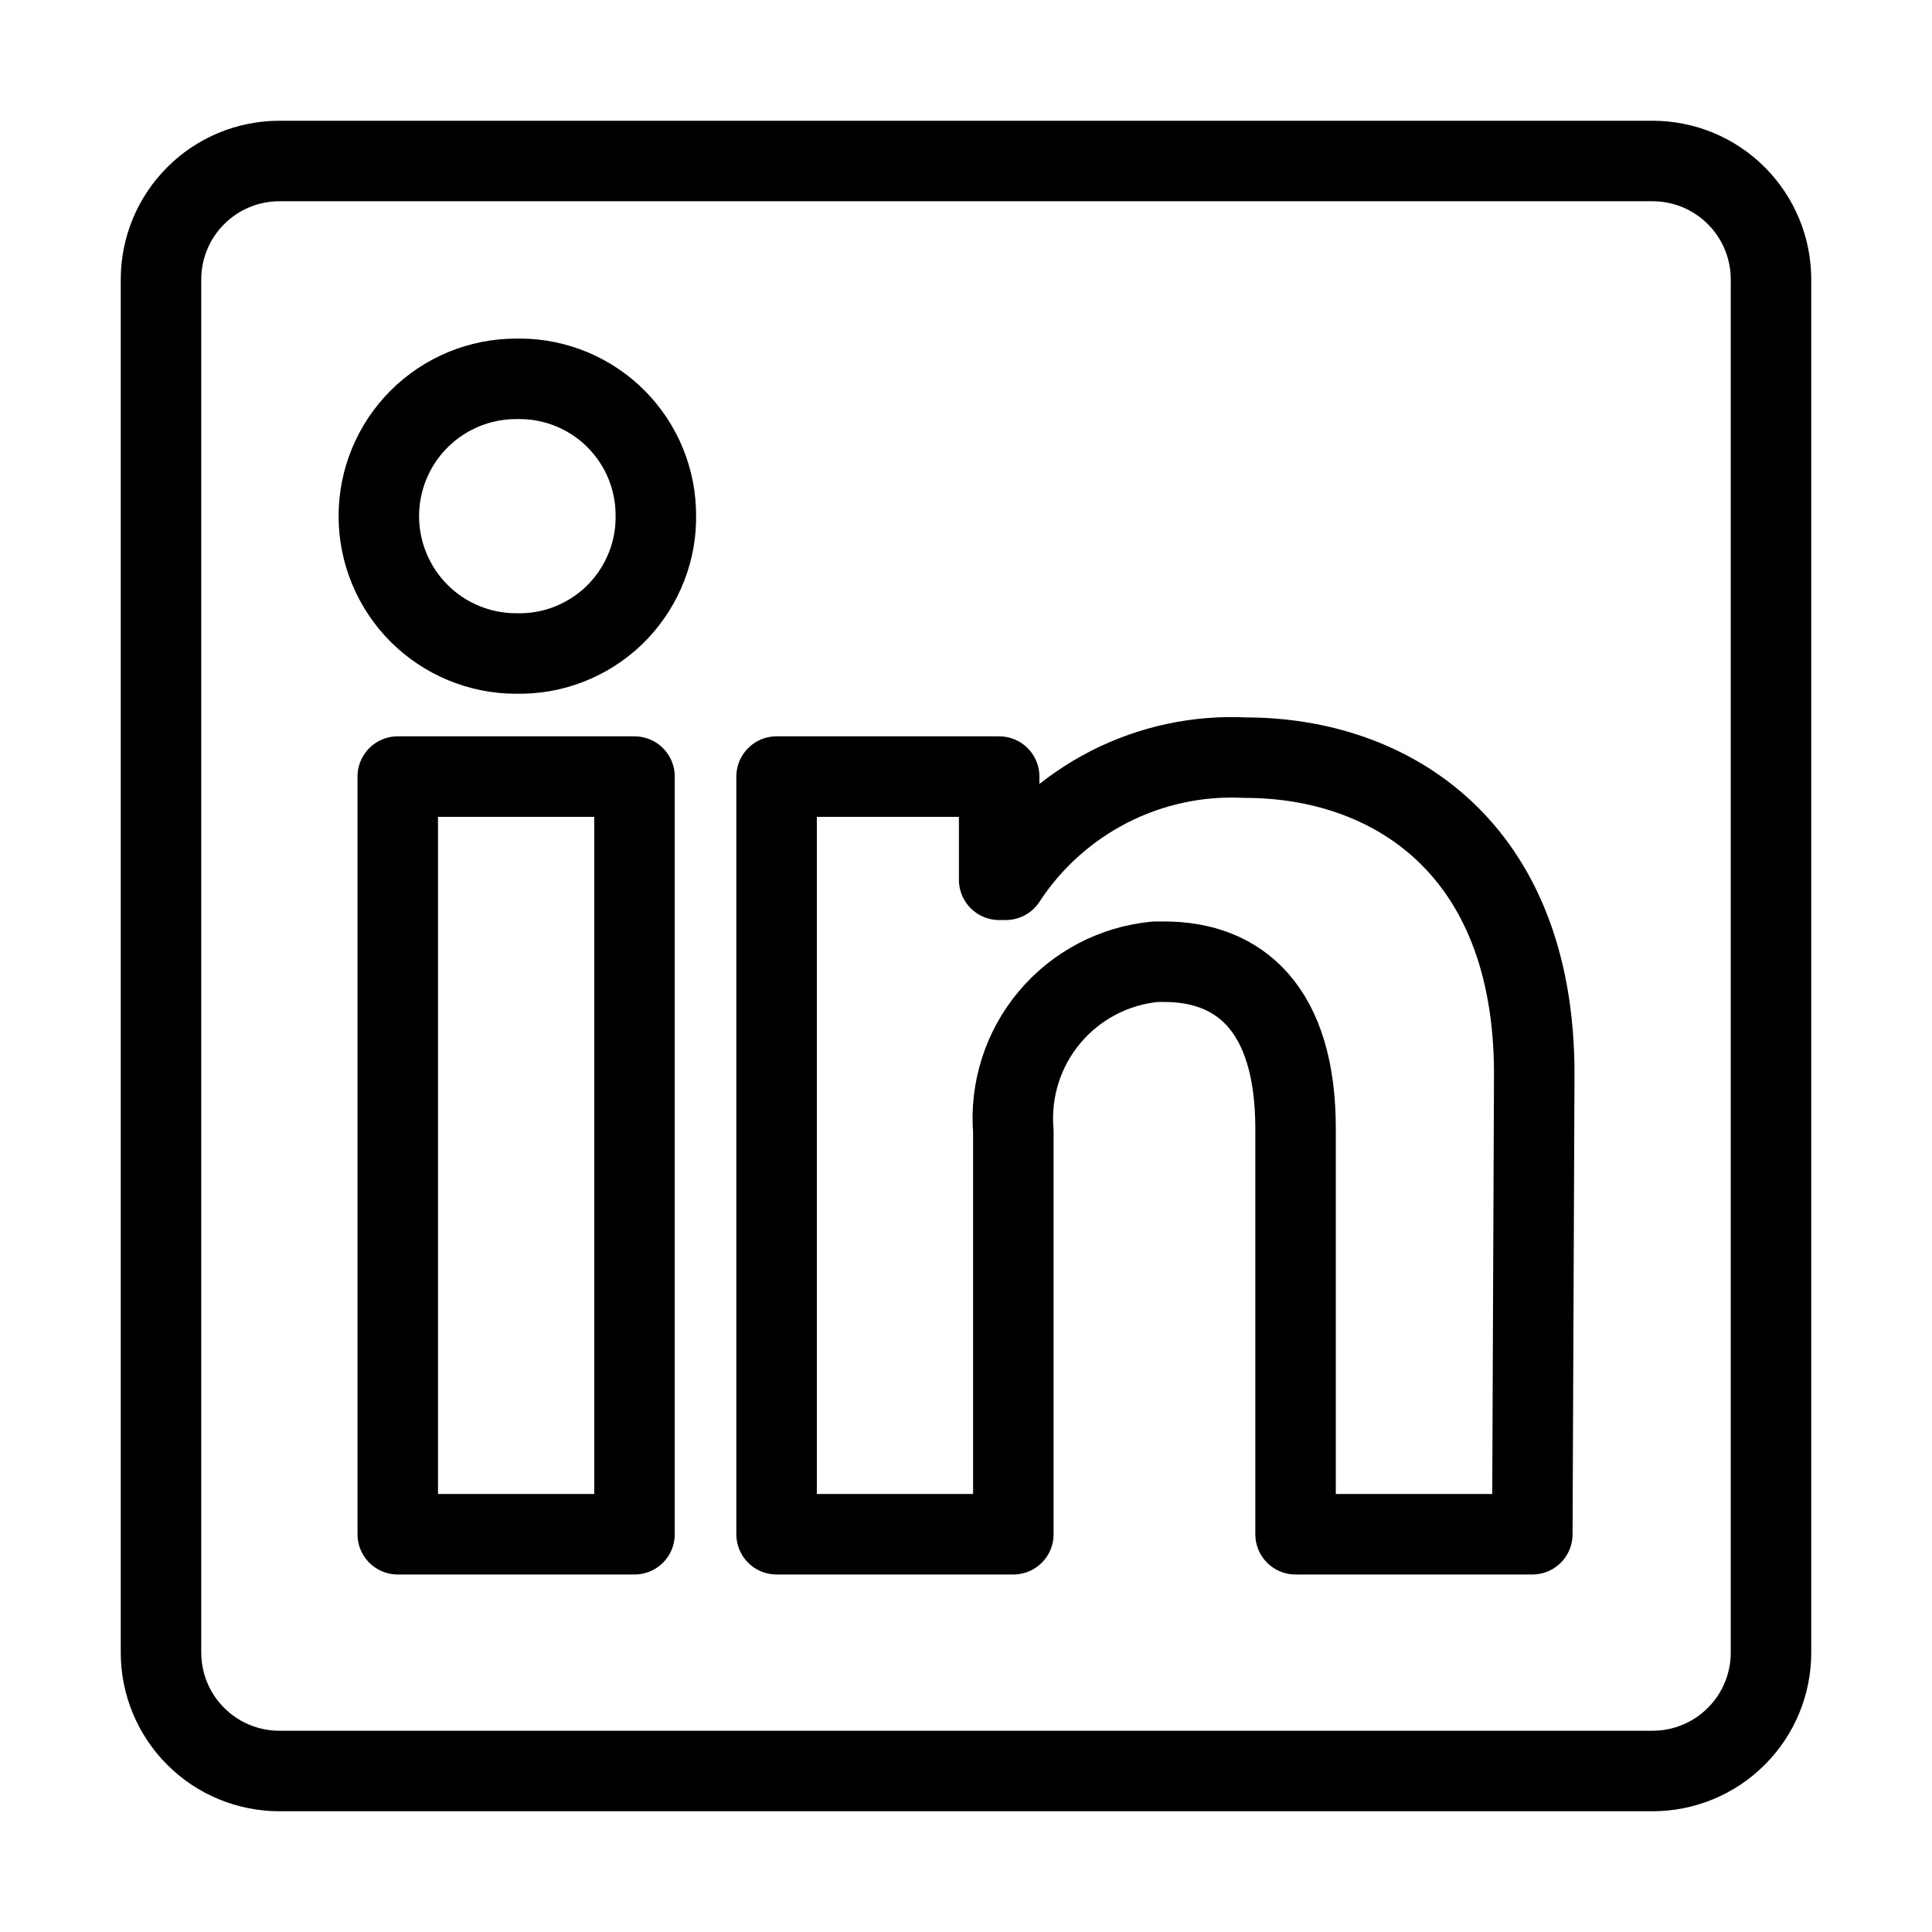
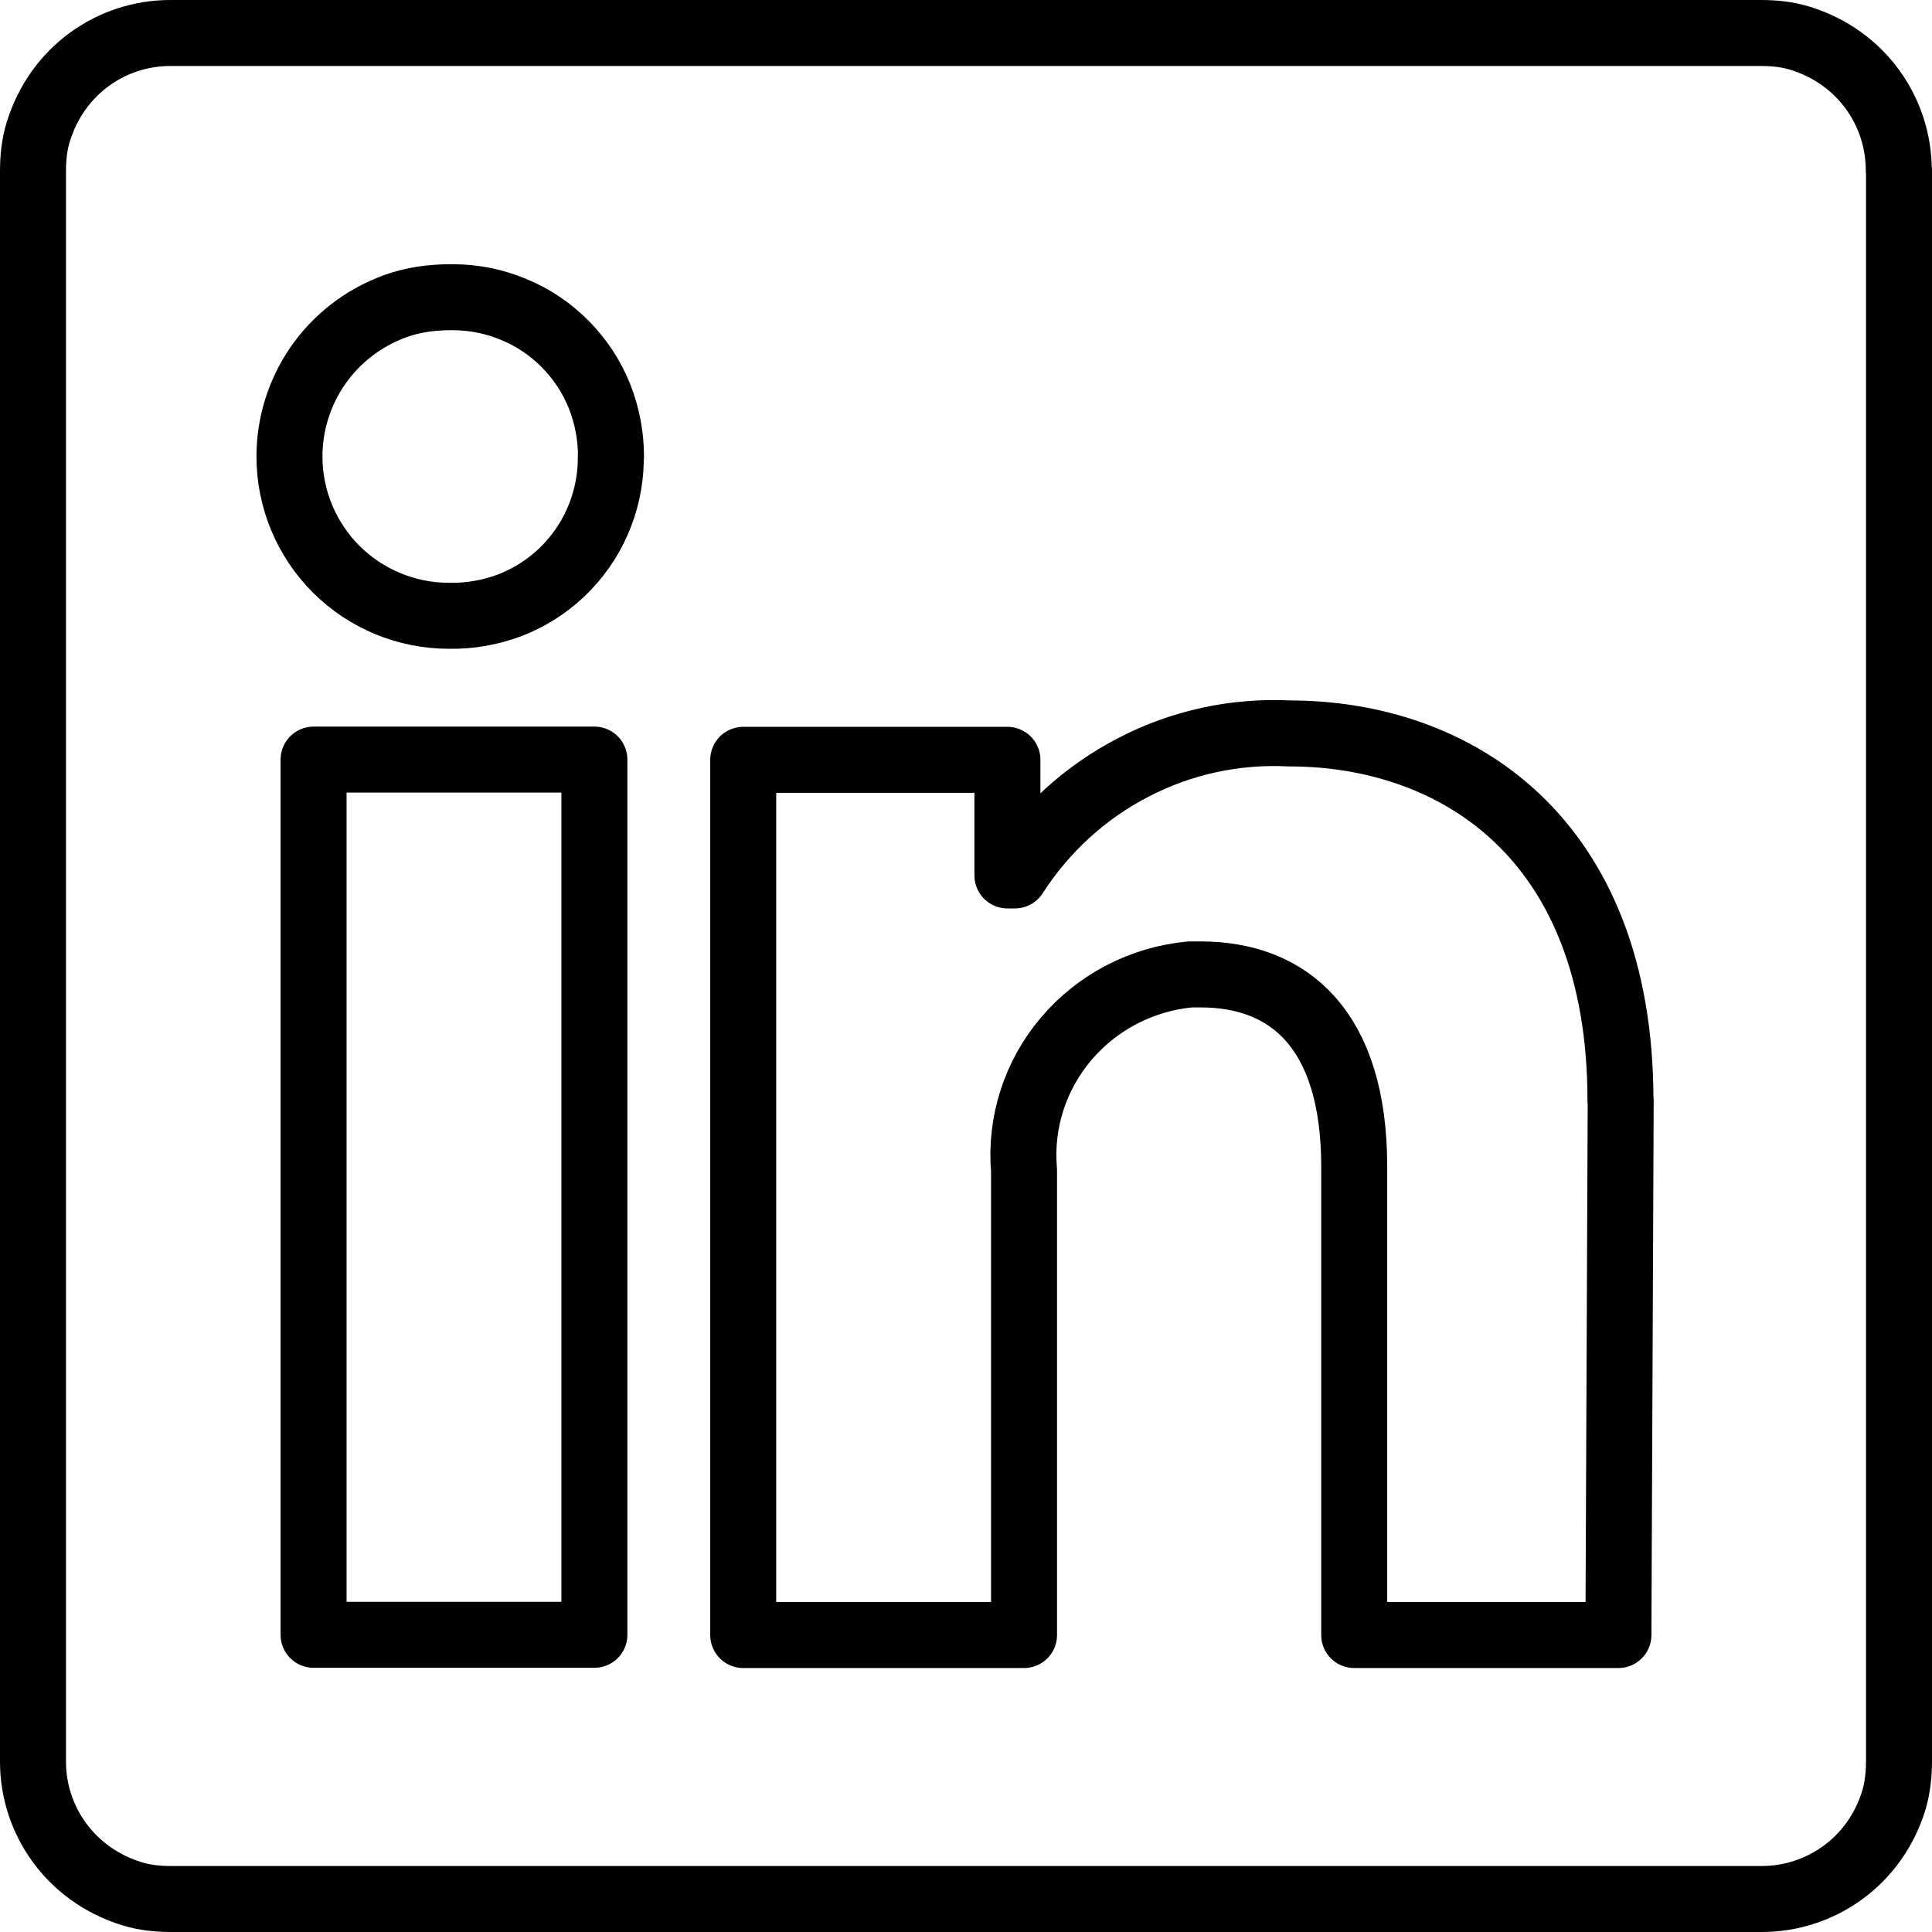
- <svg xmlns="http://www.w3.org/2000/svg" width="800px" height="800px" viewBox="0 0 24 24" fill="none">
-   <path d="M22 3.471V20.529C22 20.919 21.845 21.294 21.569 21.569C21.294 21.845 20.919 22 20.529 22H3.471C3.081 22 2.706 21.845 2.431 21.569C2.155 21.294 2 20.919 2 20.529V3.471C2 3.081 2.155 2.707 2.431 2.431C2.706 2.155 3.081 2 3.471 2H20.529C20.919 2 21.294 2.155 21.569 2.431C21.845 2.707 22 3.081 22 3.471V3.471ZM7.882 9.647H4.941V19.059H7.882V9.647ZM8.147 6.412C8.149 6.189 8.106 5.969 8.023 5.763C7.939 5.556 7.815 5.369 7.659 5.21C7.503 5.052 7.317 4.926 7.112 4.839C6.907 4.753 6.687 4.707 6.465 4.706H6.412C5.959 4.706 5.525 4.886 5.205 5.206C4.886 5.525 4.706 5.959 4.706 6.412C4.706 6.864 4.886 7.298 5.205 7.618C5.525 7.938 5.959 8.118 6.412 8.118V8.118C6.634 8.123 6.856 8.085 7.063 8.005C7.271 7.924 7.461 7.804 7.622 7.651C7.783 7.497 7.912 7.313 8.002 7.11C8.093 6.906 8.142 6.687 8.147 6.465V6.412ZM19.059 13.341C19.059 10.512 17.259 9.412 15.471 9.412C14.885 9.382 14.302 9.507 13.78 9.773C13.258 10.04 12.814 10.438 12.494 10.929H12.412V9.647H9.647V19.059H12.588V14.053C12.546 13.54 12.707 13.031 13.038 12.637C13.368 12.243 13.841 11.995 14.353 11.947H14.465C15.4 11.947 16.094 12.535 16.094 14.018V19.059H19.035L19.059 13.341Z" stroke="#000000" stroke-linejoin="round" />
+ <svg xmlns="http://www.w3.org/2000/svg" id="Layer_2" data-name="Layer 2" viewBox="0 0 84.9 84.9">
+   <defs>
+     <style>
+       .cls-1 {
+         fill: none;
+         stroke: #010101;
+         stroke-linejoin: round;
+         stroke-width: 2.9px;
+       }
+     </style>
+   </defs>
+   <g id="Layer_1-2" data-name="Layer 1">
+     <path class="cls-1" d="M83.45,7.48v69.9c0,.58-.06,1.16-.22,1.71-.82,2.71-3.23,4.36-5.81,4.36H7.51c-.58,0-1.16-.06-1.71-.23-2.7-.83-4.35-3.23-4.35-5.8V7.51c0-.58.06-1.16.23-1.71C2.51,3.09,4.91,1.45,7.48,1.45h69.91c.58,0,1.16.06,1.71.23,2.7.83,4.34,3.23,4.34,5.8h0ZM26.12,33.38h-12.34v38.46h12.34v-38.46ZM26.85,20.07c0-.91-.17-1.82-.51-2.67-.34-.85-.85-1.62-1.49-2.27-.64-.65-1.4-1.17-2.25-1.52-.84-.36-1.74-.54-2.66-.55h-.12c-.84,0-1.68.11-2.47.4-2.89,1.07-4.63,3.75-4.63,6.6,0,1.86.74,3.64,2.05,4.95,1.31,1.31,3.1,2.05,4.95,2.05h0c.91.02,1.82-.14,2.68-.46.85-.33,1.63-.82,2.29-1.45s1.19-1.38,1.56-2.22c.37-.84.57-1.74.59-2.65v-.22ZM71.21,48.36c0-11.62-7.3-16.13-14.55-16.13-2.37-.12-4.74.39-6.85,1.49-2.12,1.09-3.91,2.73-5.21,4.75h-.33v-5.08h-11.61v38.46h12.34v-20.43c-.18-2.09.49-4.17,1.86-5.78,1.37-1.61,3.32-2.62,5.44-2.82h.46c3.87,0,6.75,2.4,6.75,8.45v20.58h11.61l.1-23.48Z" />
+   </g>
</svg>
